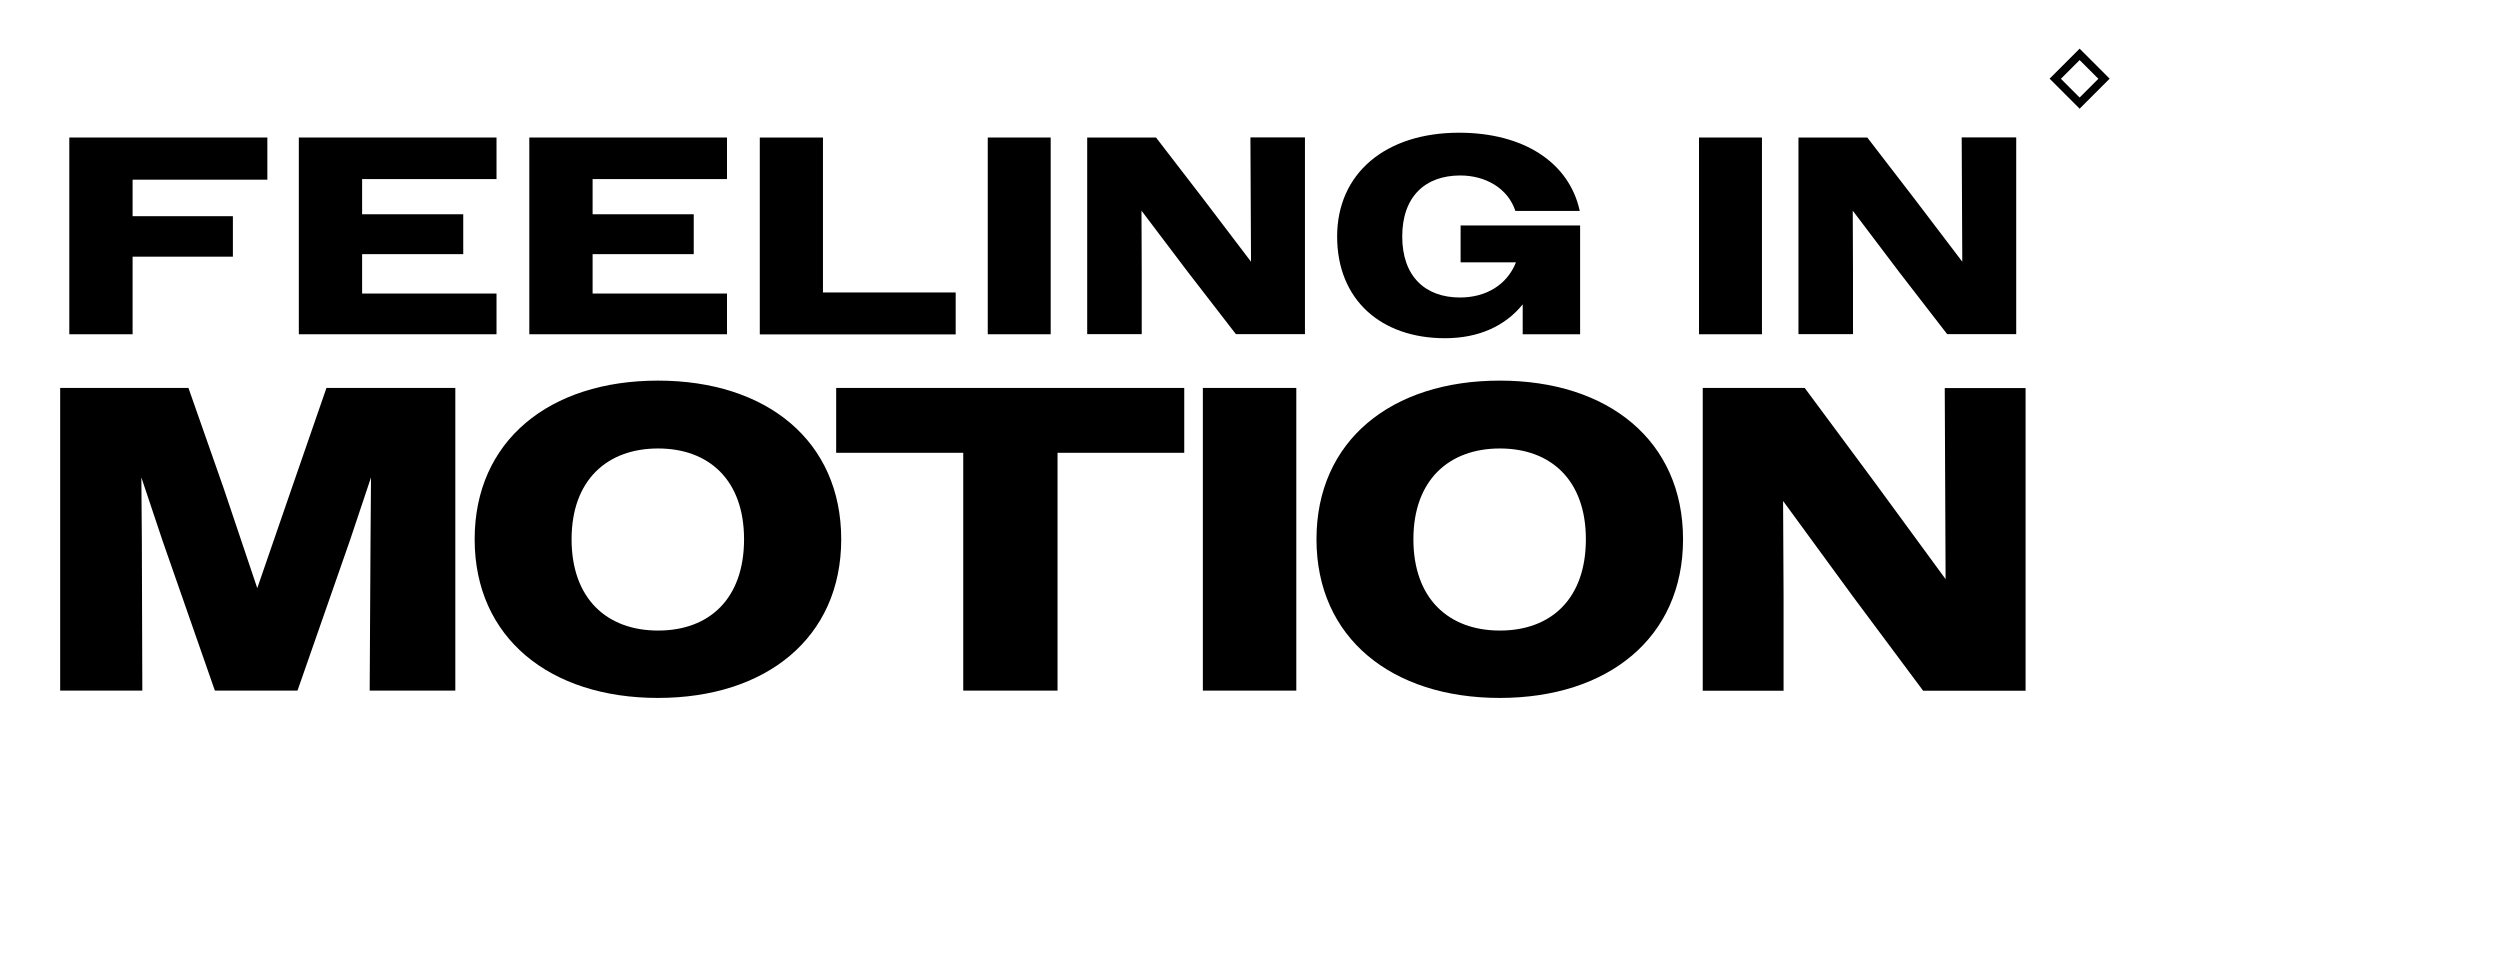
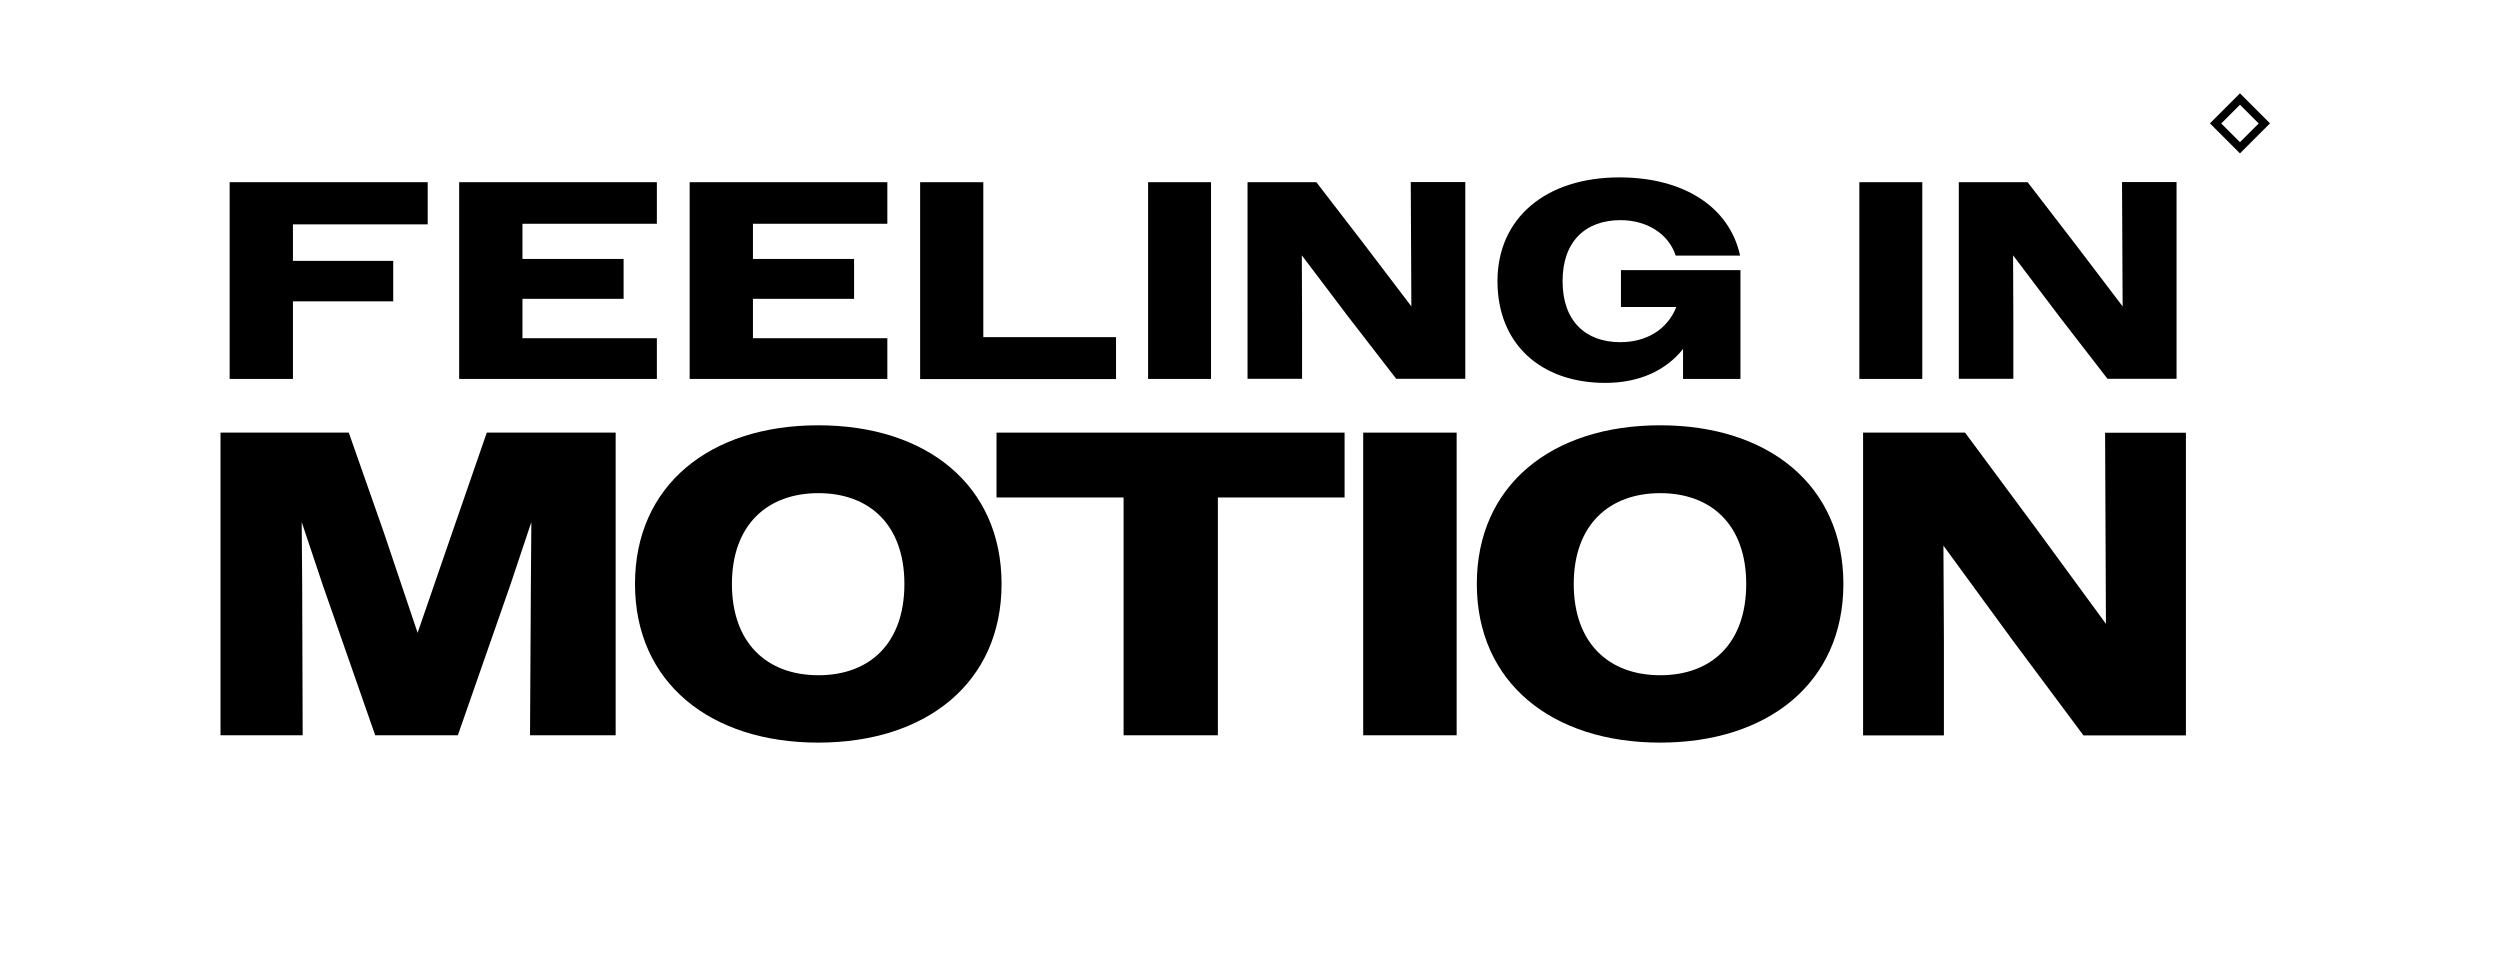
- <svg xmlns="http://www.w3.org/2000/svg" viewBox="262.74 243.72 208.15 79.90" aria-label="Feeling in Motion">
+ <svg xmlns="http://www.w3.org/2000/svg" viewBox="249.39 240 208.15 80" aria-label="Feeling in Motion">
  <path fill="currentColor" d="M435.89,248.72l1.56,1.56-1.56,1.56-1.56-1.56,1.56-1.56M435.89,247.77l-2.5,2.5,2.5,2.5,2.5-2.5-2.5-2.5h0Z" />
  <path fill="currentColor" d="M268.52,255.17h16.48v3.51h-11.22v3.04h8.35v3.37h-8.35v6.46h-5.27v-16.38Z" />
  <path fill="currentColor" d="M287.62,255.17h16.46v3.46h-11.19v2.93h8.42v3.32h-8.42v3.28h11.19v3.39h-16.46v-16.38Z" />
  <path fill="currentColor" d="M306.81,255.17h16.46v3.46h-11.19v2.93h8.42v3.32h-8.42v3.28h11.19v3.39h-16.46v-16.38Z" />
  <path fill="currentColor" d="M325.99,255.17h5.27v12.9h11.05v3.49h-16.31v-16.38Z" />
  <path fill="currentColor" d="M344.98,255.17h5.24v16.38h-5.24v-16.38Z" />
  <path fill="currentColor" d="M353.26,255.17h5.73l3.98,5.17,3.93,5.17-.05-10.35h4.54v16.38h-5.75l-3.98-5.15-3.88-5.13.02,5.15v5.13h-4.54v-16.38Z" />
  <path fill="currentColor" d="M404.2,255.17h5.24v16.38h-5.24v-16.38Z" />
  <path fill="currentColor" d="M412.48,255.17h5.73l3.98,5.17,3.93,5.17-.05-10.35h4.54v16.38h-5.75l-3.98-5.15-3.88-5.13.02,5.15v5.13h-4.54v-16.38Z" />
  <path fill="currentColor" d="M389.51,269.07c-1.43,1.78-3.64,2.81-6.46,2.81-5.34,0-8.98-3.21-8.98-8.47s4.03-8.64,10.15-8.64c5.41,0,9.18,2.5,10.05,6.51h-5.36c-.63-1.9-2.5-2.95-4.59-2.95-2.91,0-4.83,1.75-4.83,5.08s1.92,5.08,4.81,5.08c2.14,0,3.91-1.03,4.66-2.93h-4.61v-3.07h9.95v9.06h-4.78v-2.48Z" />
  <path fill="currentColor" d="M267.74,276.02h10.69l2.92,8.32,2.81,8.35,2.88-8.35,2.88-8.32h10.73v25.2h-7.13l.07-12.49.04-5.26-1.76,5.26-4.36,12.49h-6.88l-4.36-12.49-1.76-5.26.04,5.26.04,12.49h-6.84v-25.2Z" />
  <path fill="currentColor" d="M362.89,276.02h7.78v25.2h-7.78v-25.2Z" />
  <path fill="currentColor" d="M404.5,276.02h8.5l5.9,7.96,5.83,7.96-.07-15.91h6.73v25.2h-8.53l-5.9-7.92-5.76-7.88.04,7.92v7.88h-6.73v-25.2Z" />
  <path fill="currentColor" d="M342.94,281.42h-10.58v-5.4h28.98v5.4h-10.55v19.8h-7.85v-19.8Z" />
  <path fill="currentColor" d="M302.26,288.62c0-8.21,6.23-13.21,15.26-13.21s15.26,5,15.26,13.21-6.26,13.21-15.26,13.21-15.26-5-15.26-13.21ZM324.69,288.62c0-4.93-2.92-7.56-7.16-7.56s-7.2,2.63-7.2,7.56,2.92,7.6,7.2,7.6,7.16-2.66,7.16-7.6Z" />
  <path fill="currentColor" d="M372.35,288.62c0-8.21,6.23-13.21,15.26-13.21s15.26,5,15.26,13.21-6.26,13.21-15.26,13.21-15.26-5-15.26-13.21ZM394.78,288.62c0-4.93-2.92-7.56-7.16-7.56s-7.2,2.63-7.2,7.56,2.92,7.6,7.2,7.6,7.16-2.66,7.16-7.6Z" />
</svg>
